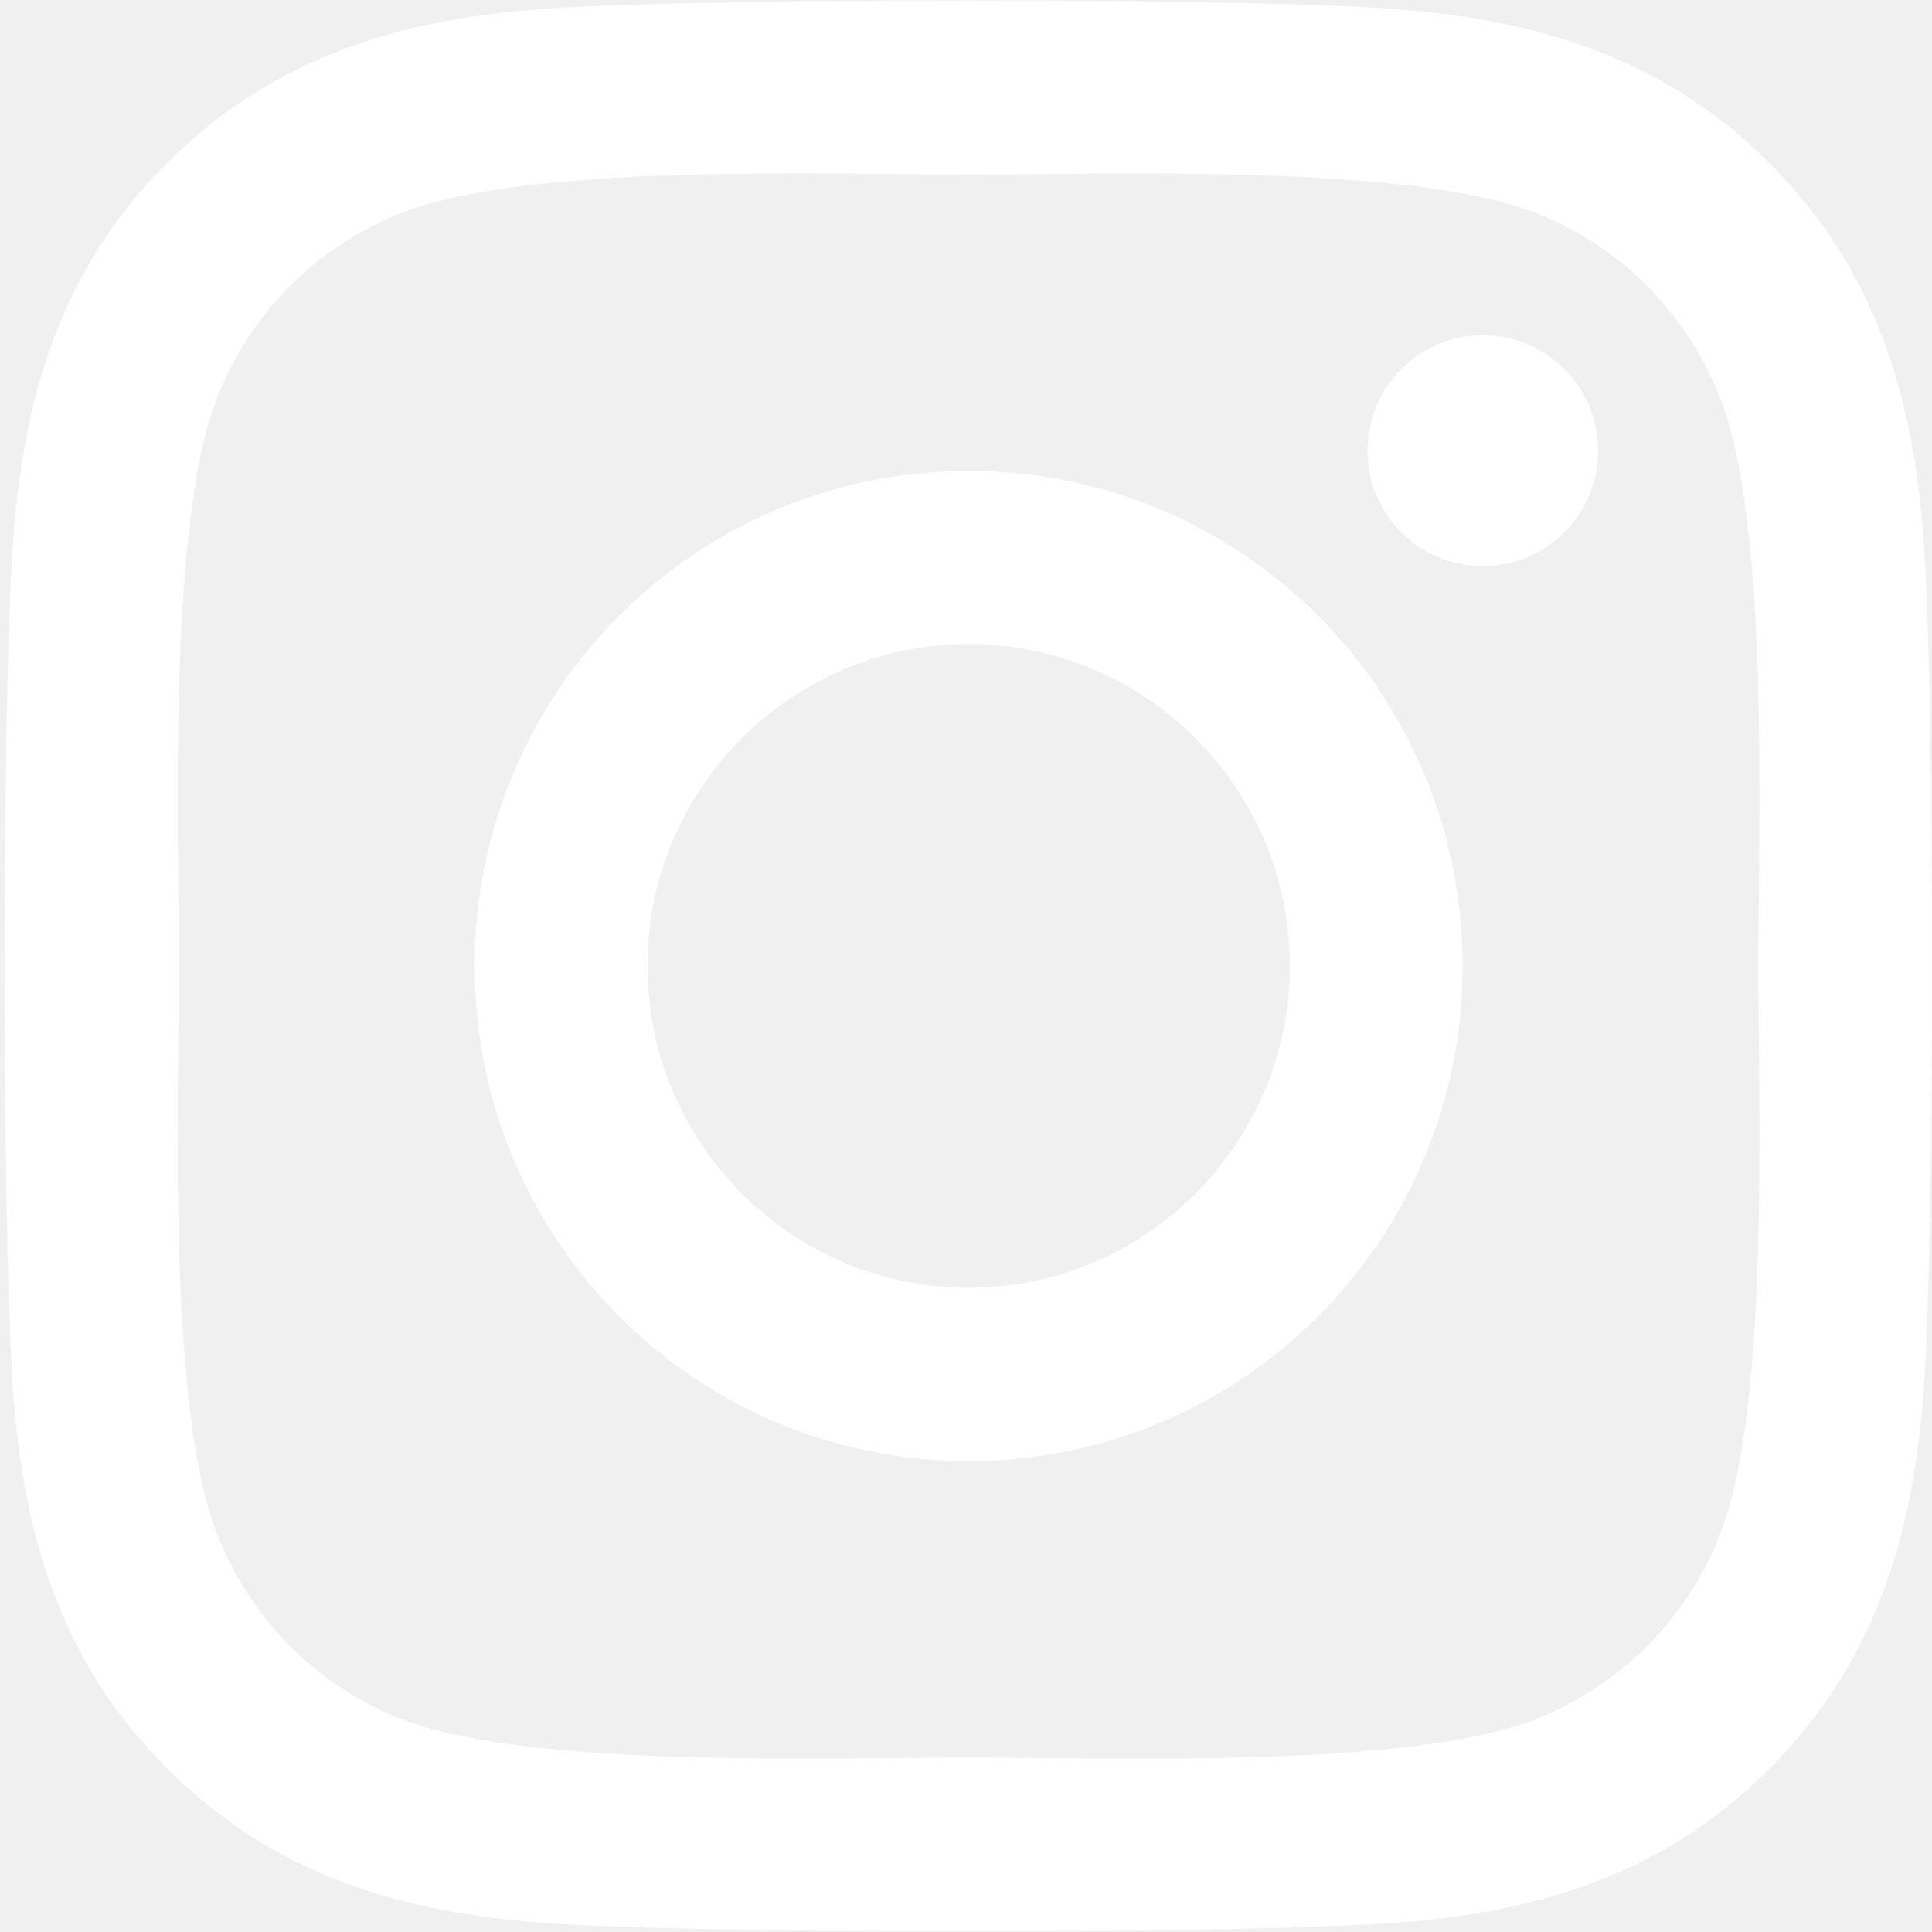
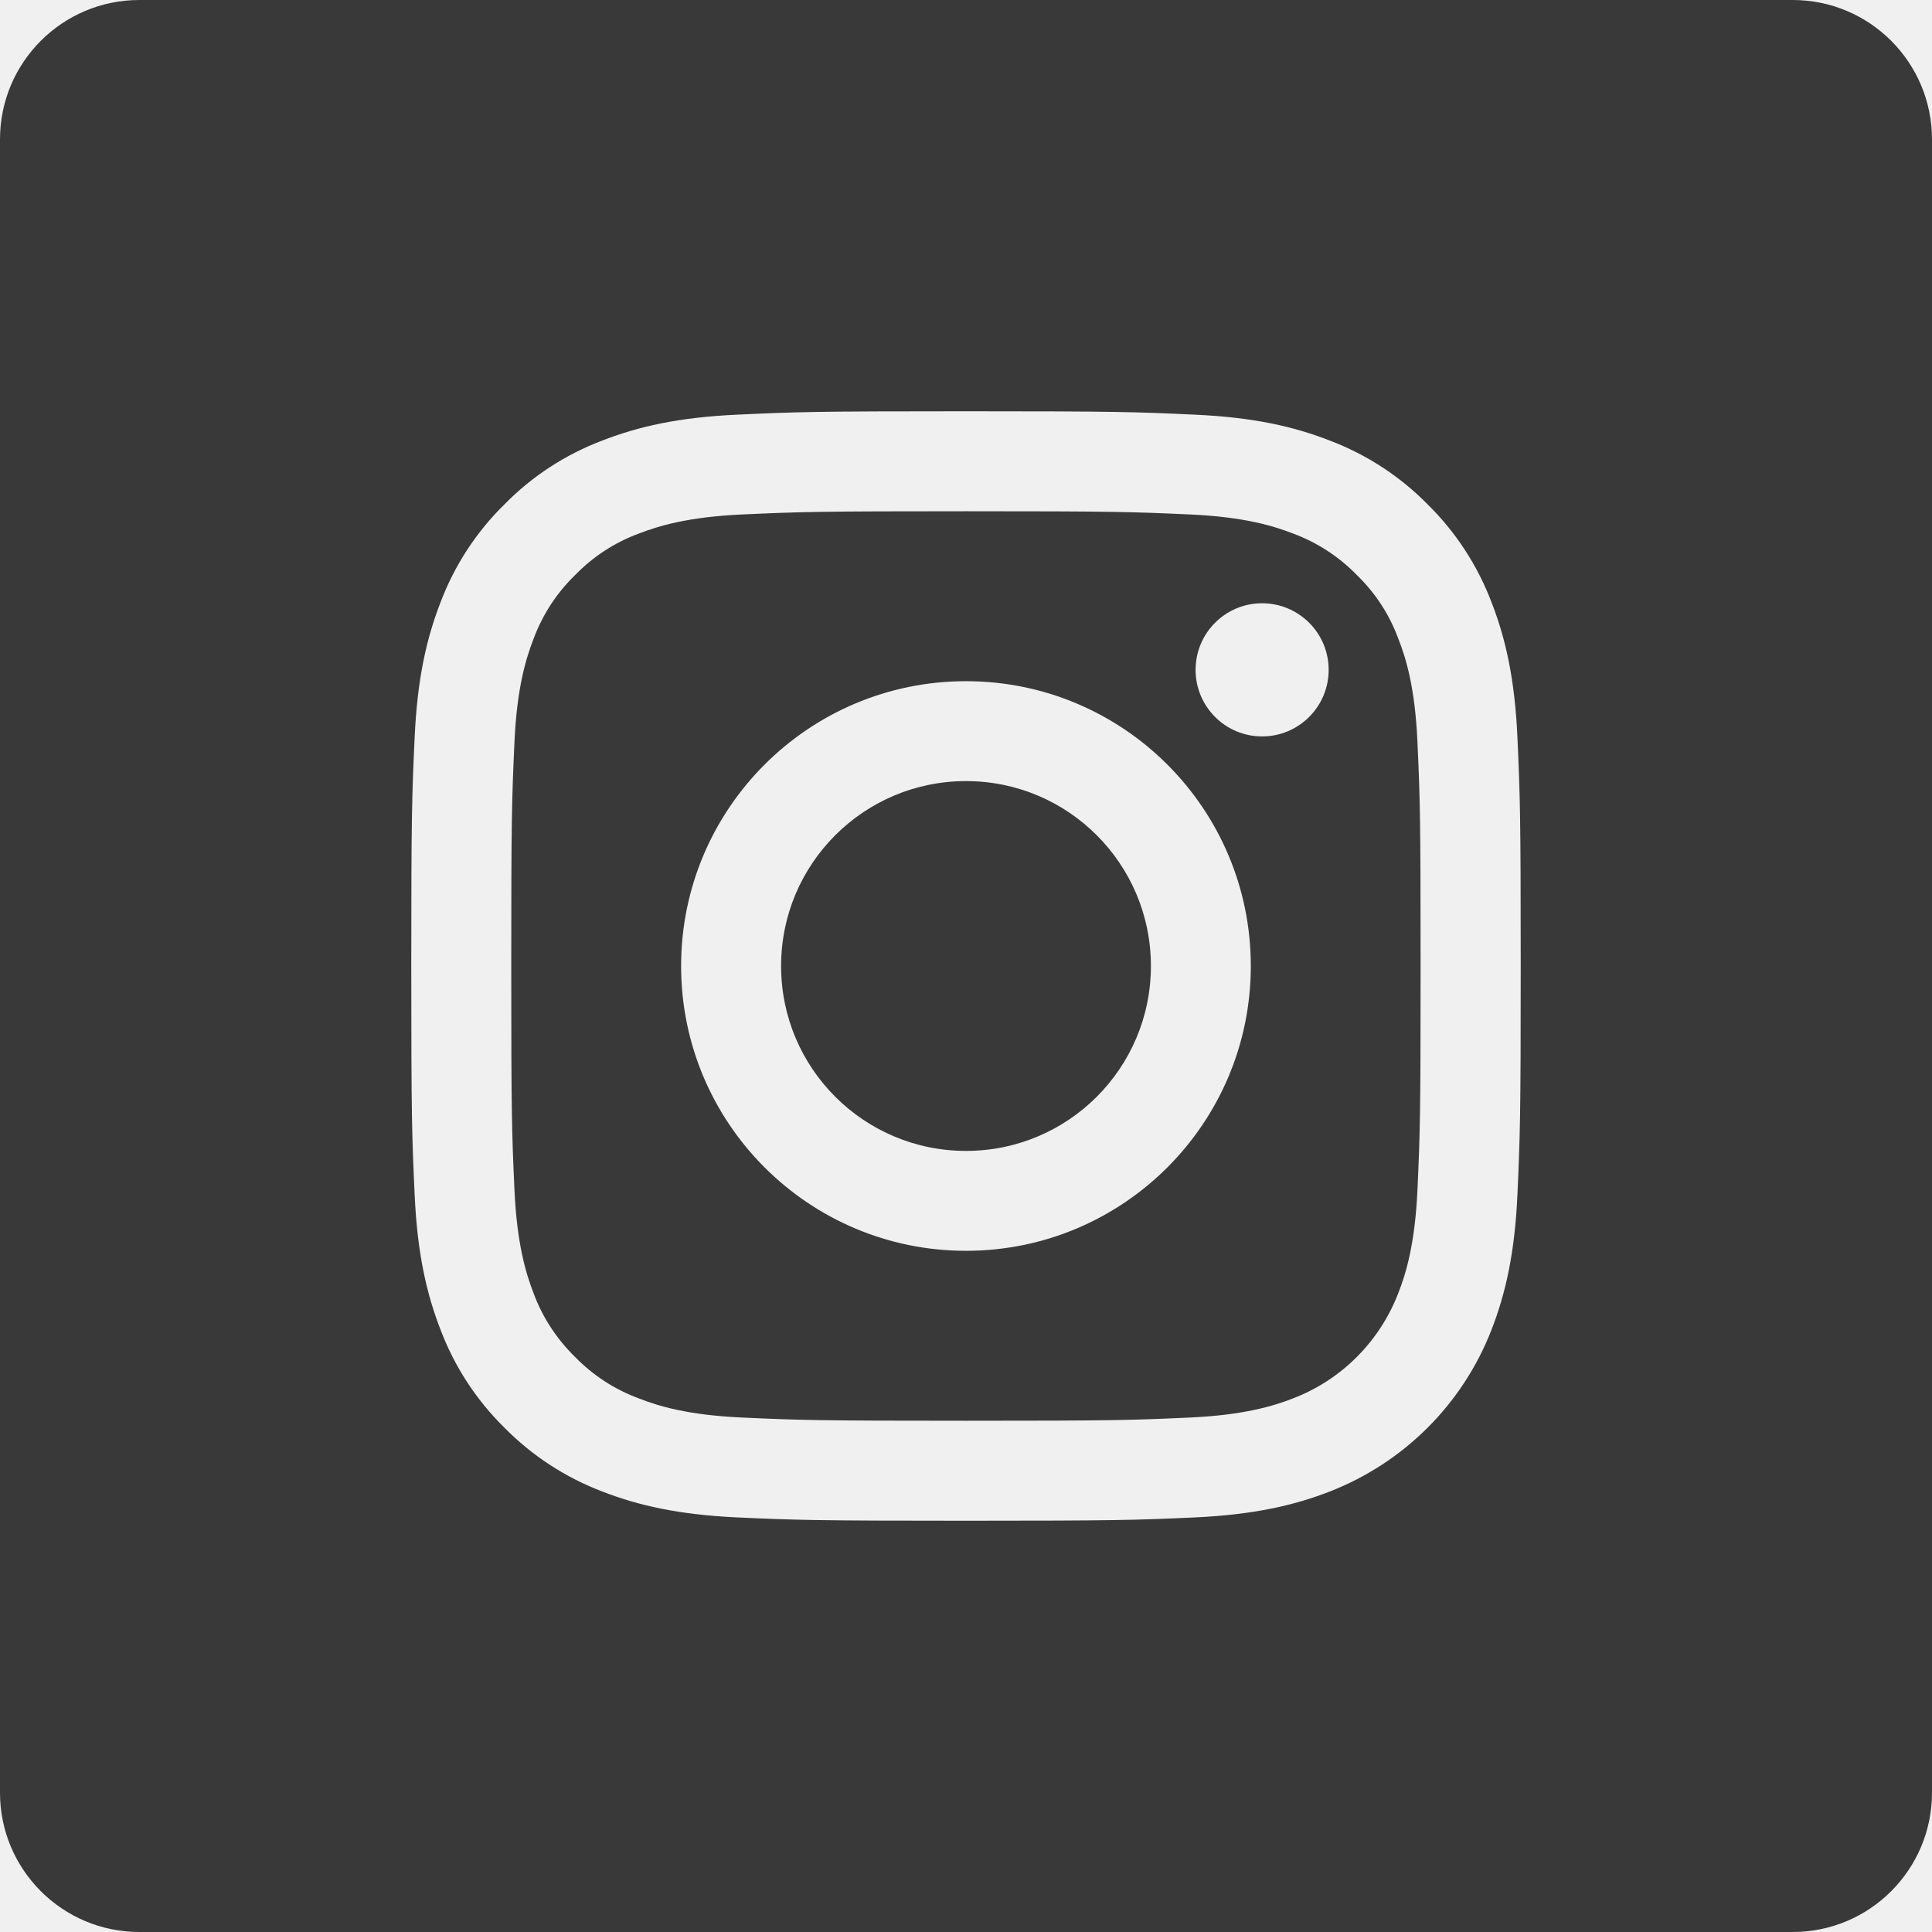
- <svg xmlns="http://www.w3.org/2000/svg" version="1.1" id="Layer_1" x="0px" y="0px" width="21px" height="21px" viewBox="239.5 239.5 21 21" enable-background="new 239.5 239.5 21 21" xml:space="preserve">
-   <path fill="#FFFFFF" d="M250.028,244.619c-2.972,0-5.369,2.403-5.369,5.381c0,2.979,2.397,5.381,5.369,5.381  c2.973,0,5.37-2.401,5.37-5.381C255.397,247.021,253.001,244.619,250.028,244.619z M250.028,253.498c-1.92,0-3.49-1.568-3.49-3.498  s1.565-3.499,3.49-3.499c1.926,0,3.492,1.569,3.492,3.499S251.949,253.498,250.028,253.498L250.028,253.498z M256.87,244.398  c0,0.698-0.562,1.255-1.252,1.255c-0.696,0-1.253-0.562-1.253-1.255s0.561-1.255,1.253-1.255  C256.309,243.143,256.87,243.705,256.87,244.398z M260.427,245.672c-0.08-1.682-0.464-3.17-1.692-4.398  c-1.225-1.227-2.71-1.611-4.388-1.695c-1.729-0.099-6.912-0.099-8.642,0c-1.672,0.08-3.159,0.464-4.388,1.69  c-1.229,1.228-1.608,2.717-1.692,4.398c-0.098,1.732-0.098,6.927,0,8.66c0.079,1.681,0.463,3.17,1.692,4.397s2.71,1.611,4.388,1.695  c1.729,0.098,6.912,0.098,8.642,0c1.678-0.079,3.163-0.464,4.388-1.695c1.225-1.228,1.607-2.717,1.692-4.397  C260.524,252.595,260.524,247.405,260.427,245.672z M258.192,256.187c-0.364,0.918-1.069,1.625-1.99,1.996  c-1.379,0.547-4.65,0.422-6.174,0.422c-1.523,0-4.799,0.121-6.173-0.422c-0.916-0.365-1.622-1.073-1.991-1.996  c-0.547-1.381-0.421-4.66-0.421-6.187c0-1.527-0.122-4.81,0.421-6.187c0.364-0.918,1.07-1.625,1.991-1.995  c1.378-0.548,4.65-0.421,6.173-0.421c1.524,0,4.799-0.122,6.174,0.421c0.916,0.365,1.621,1.072,1.99,1.995  c0.547,1.382,0.421,4.66,0.421,6.187C258.613,251.526,258.739,254.81,258.192,256.187z" />
+ <svg xmlns="http://www.w3.org/2000/svg" version="1.1" id="Layer_1" x="0px" y="0px" width="24px" height="24px" viewBox="0 0 24 24" enable-background="new 0 0 24 24" xml:space="preserve">
+   <path fill="#393939" d="M17.371,7.936c-0.109-0.299-0.286-0.57-0.515-0.792c-0.223-0.229-0.493-0.405-0.792-0.516  c-0.243-0.094-0.608-0.207-1.279-0.237C14.058,6.358,13.84,6.351,12,6.351s-2.058,0.007-2.785,0.04  C8.544,6.422,8.179,6.534,7.936,6.628c-0.299,0.11-0.57,0.287-0.792,0.516C6.915,7.366,6.739,7.637,6.628,7.936  c-0.094,0.243-0.207,0.608-0.237,1.28C6.358,9.942,6.351,10.16,6.351,12s0.007,2.059,0.04,2.785  c0.031,0.672,0.143,1.036,0.237,1.279c0.11,0.299,0.287,0.569,0.515,0.792c0.223,0.229,0.493,0.405,0.792,0.515  c0.243,0.096,0.608,0.207,1.279,0.238c0.727,0.033,0.944,0.04,2.785,0.04c1.84,0,2.059-0.007,2.784-0.04  c0.672-0.031,1.037-0.143,1.28-0.238c0.601-0.23,1.075-0.706,1.307-1.307c0.095-0.243,0.207-0.607,0.238-1.279  c0.033-0.727,0.039-0.945,0.039-2.785s-0.006-2.058-0.039-2.784C17.578,8.544,17.467,8.179,17.371,7.936z M12,15.538  c-1.954,0-3.539-1.584-3.539-3.538S10.046,8.462,12,8.462s3.538,1.584,3.538,3.538S13.954,15.538,12,15.538z M15.678,9.148  c-0.456,0-0.826-0.37-0.826-0.827s0.37-0.827,0.826-0.827c0.457,0,0.827,0.37,0.827,0.827S16.135,9.148,15.678,9.148z" />
+   <path fill="#393939" d="M14.297,12c0,1.269-1.028,2.297-2.297,2.297S9.703,13.269,9.703,12S10.731,9.703,12,9.703  S14.297,10.731,14.297,12z" />
+   <path fill="#393939" d="M22.27,0H1.731C0.775,0,0,0.775,0,1.731V22.27C0,23.225,0.775,24,1.731,24H22.27  c0.955,0,1.73-0.775,1.73-1.73V1.731C24,0.775,23.225,0,22.27,0L22.27,0z M18.85,14.841c-0.033,0.733-0.15,1.234-0.32,1.673  c-0.358,0.926-1.09,1.657-2.016,2.016c-0.438,0.17-0.939,0.286-1.672,0.32c-0.735,0.033-0.971,0.041-2.842,0.041  s-2.106-0.008-2.841-0.041c-0.733-0.034-1.234-0.15-1.672-0.32c-0.46-0.174-0.876-0.445-1.221-0.795  c-0.351-0.345-0.622-0.762-0.795-1.221c-0.17-0.438-0.287-0.939-0.32-1.672C5.117,14.105,5.109,13.871,5.109,12  s0.008-2.106,0.042-2.841c0.033-0.733,0.15-1.234,0.32-1.673c0.173-0.459,0.444-0.876,0.795-1.22  c0.344-0.351,0.761-0.622,1.22-0.795c0.438-0.17,0.939-0.287,1.673-0.32C9.894,5.117,10.129,5.109,12,5.109s2.105,0.008,2.841,0.042  c0.733,0.033,1.234,0.149,1.673,0.32c0.459,0.173,0.876,0.444,1.221,0.795c0.35,0.344,0.621,0.761,0.795,1.22  c0.17,0.438,0.287,0.939,0.32,1.673c0.033,0.735,0.041,0.97,0.041,2.841S18.883,14.105,18.85,14.841z" />
</svg>
